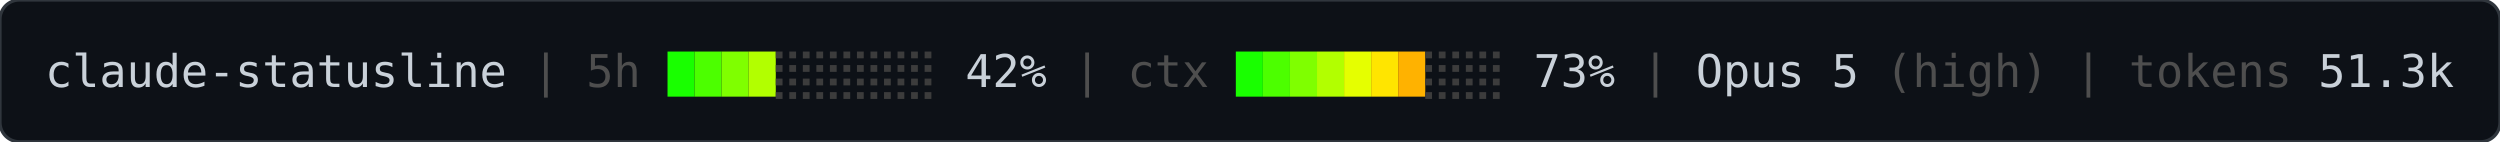
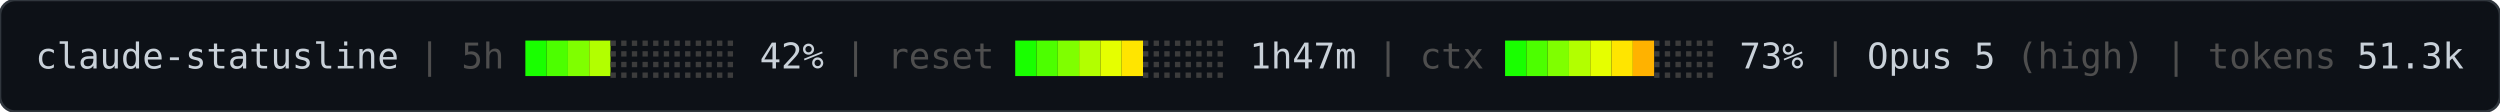
- <svg xmlns="http://www.w3.org/2000/svg" width="776" height="44" viewBox="0 0 776 44" role="img" aria-label="Claude Code status line preview">
-   <rect width="776" height="44" rx="6" fill="#0d1117" stroke="#30363d" />
+ <svg xmlns="http://www.w3.org/2000/svg" width="986" height="44" viewBox="0 0 986 44" role="img" aria-label="Claude Code status line preview">
+   <rect width="986" height="44" rx="6" fill="#0d1117" stroke="#30363d" />
  <g font-family="ui-monospace,SFMono-Regular,Menlo,Consolas,'DejaVu Sans Mono',monospace" font-size="14">
    <g transform="translate(14,0)">
      <text x="0.0" y="27" fill="#c9d1d9" textLength="142.8" lengthAdjust="spacingAndGlyphs" xml:space="preserve">claude-statusline</text>
      <text x="142.8" y="27" fill="#4e4e4e" textLength="25.2" lengthAdjust="spacingAndGlyphs" xml:space="preserve"> | </text>
      <text x="168.0" y="27" fill="#4e4e4e" textLength="25.2" lengthAdjust="spacingAndGlyphs" xml:space="preserve">5h </text>
      <rect x="193.20" y="16.00" width="8.40" height="14.00" fill="#19ff00" />
      <rect x="201.60" y="16.00" width="8.40" height="14.00" fill="#4cff00" />
      <rect x="210.00" y="16.00" width="8.40" height="14.00" fill="#7fff00" />
      <rect x="218.40" y="16.00" width="8.40" height="14.00" fill="#b2ff00" />
      <rect x="226.80" y="16.00" width="2.10" height="2.10" fill="#3c3c3c" />
      <rect x="231.00" y="16.00" width="2.10" height="2.10" fill="#3c3c3c" />
      <rect x="226.80" y="20.20" width="2.10" height="2.10" fill="#3c3c3c" />
      <rect x="231.00" y="20.20" width="2.10" height="2.10" fill="#3c3c3c" />
      <rect x="226.80" y="24.40" width="2.10" height="2.10" fill="#3c3c3c" />
      <rect x="231.00" y="24.40" width="2.10" height="2.10" fill="#3c3c3c" />
      <rect x="226.80" y="28.60" width="2.10" height="2.10" fill="#3c3c3c" />
      <rect x="231.00" y="28.60" width="2.10" height="2.10" fill="#3c3c3c" />
      <rect x="235.20" y="16.00" width="2.10" height="2.10" fill="#3c3c3c" />
      <rect x="239.40" y="16.00" width="2.10" height="2.10" fill="#3c3c3c" />
      <rect x="235.20" y="20.20" width="2.10" height="2.10" fill="#3c3c3c" />
      <rect x="239.40" y="20.20" width="2.10" height="2.10" fill="#3c3c3c" />
      <rect x="235.20" y="24.40" width="2.10" height="2.10" fill="#3c3c3c" />
      <rect x="239.40" y="24.40" width="2.10" height="2.10" fill="#3c3c3c" />
      <rect x="235.20" y="28.60" width="2.10" height="2.10" fill="#3c3c3c" />
      <rect x="239.40" y="28.60" width="2.10" height="2.10" fill="#3c3c3c" />
      <rect x="243.60" y="16.00" width="2.10" height="2.10" fill="#3c3c3c" />
      <rect x="247.80" y="16.00" width="2.10" height="2.10" fill="#3c3c3c" />
      <rect x="243.60" y="20.20" width="2.10" height="2.10" fill="#3c3c3c" />
      <rect x="247.80" y="20.20" width="2.10" height="2.10" fill="#3c3c3c" />
      <rect x="243.60" y="24.40" width="2.10" height="2.10" fill="#3c3c3c" />
      <rect x="247.80" y="24.40" width="2.10" height="2.10" fill="#3c3c3c" />
      <rect x="243.60" y="28.60" width="2.10" height="2.10" fill="#3c3c3c" />
      <rect x="247.80" y="28.60" width="2.10" height="2.10" fill="#3c3c3c" />
      <rect x="252.00" y="16.00" width="2.10" height="2.10" fill="#3c3c3c" />
      <rect x="256.20" y="16.00" width="2.10" height="2.10" fill="#3c3c3c" />
      <rect x="252.00" y="20.20" width="2.10" height="2.10" fill="#3c3c3c" />
      <rect x="256.20" y="20.20" width="2.10" height="2.10" fill="#3c3c3c" />
      <rect x="252.00" y="24.40" width="2.10" height="2.10" fill="#3c3c3c" />
      <rect x="256.20" y="24.40" width="2.10" height="2.10" fill="#3c3c3c" />
      <rect x="252.00" y="28.60" width="2.10" height="2.10" fill="#3c3c3c" />
      <rect x="256.20" y="28.60" width="2.10" height="2.10" fill="#3c3c3c" />
      <rect x="260.40" y="16.00" width="2.10" height="2.10" fill="#3c3c3c" />
      <rect x="264.60" y="16.00" width="2.10" height="2.10" fill="#3c3c3c" />
      <rect x="260.40" y="20.20" width="2.10" height="2.10" fill="#3c3c3c" />
      <rect x="264.60" y="20.20" width="2.10" height="2.10" fill="#3c3c3c" />
      <rect x="260.40" y="24.40" width="2.10" height="2.10" fill="#3c3c3c" />
      <rect x="264.60" y="24.40" width="2.10" height="2.10" fill="#3c3c3c" />
      <rect x="260.40" y="28.60" width="2.10" height="2.10" fill="#3c3c3c" />
      <rect x="264.60" y="28.60" width="2.10" height="2.10" fill="#3c3c3c" />
      <rect x="268.80" y="16.00" width="2.10" height="2.10" fill="#3c3c3c" />
      <rect x="273.00" y="16.00" width="2.10" height="2.10" fill="#3c3c3c" />
      <rect x="268.80" y="20.20" width="2.10" height="2.10" fill="#3c3c3c" />
      <rect x="273.00" y="20.20" width="2.10" height="2.10" fill="#3c3c3c" />
      <rect x="268.80" y="24.40" width="2.10" height="2.10" fill="#3c3c3c" />
      <rect x="273.00" y="24.40" width="2.10" height="2.10" fill="#3c3c3c" />
      <rect x="268.80" y="28.60" width="2.10" height="2.10" fill="#3c3c3c" />
      <rect x="273.00" y="28.60" width="2.10" height="2.10" fill="#3c3c3c" />
      <text x="277.2" y="27" fill="#c9d1d9" textLength="33.6" lengthAdjust="spacingAndGlyphs" xml:space="preserve"> 42%</text>
      <text x="310.8" y="27" fill="#4e4e4e" textLength="25.2" lengthAdjust="spacingAndGlyphs" xml:space="preserve"> | </text>
-       <text x="336.0" y="27" fill="#4e4e4e" textLength="33.6" lengthAdjust="spacingAndGlyphs" xml:space="preserve">ctx </text>
-       <rect x="369.60" y="16.00" width="8.40" height="14.00" fill="#19ff00" />
-       <rect x="378.00" y="16.00" width="8.40" height="14.00" fill="#4cff00" />
-       <rect x="386.40" y="16.00" width="8.40" height="14.00" fill="#7fff00" />
-       <rect x="394.80" y="16.00" width="8.40" height="14.00" fill="#b2ff00" />
-       <rect x="403.20" y="16.00" width="8.40" height="14.00" fill="#e5ff00" />
-       <rect x="411.60" y="16.00" width="8.40" height="14.00" fill="#ffe500" />
-       <rect x="420.00" y="16.00" width="8.40" height="14.00" fill="#ffb200" />
-       <rect x="428.40" y="16.00" width="2.10" height="2.10" fill="#3c3c3c" />
-       <rect x="432.60" y="16.00" width="2.10" height="2.10" fill="#3c3c3c" />
-       <rect x="428.40" y="20.20" width="2.10" height="2.10" fill="#3c3c3c" />
-       <rect x="432.60" y="20.20" width="2.10" height="2.10" fill="#3c3c3c" />
-       <rect x="428.40" y="24.40" width="2.10" height="2.10" fill="#3c3c3c" />
-       <rect x="432.60" y="24.40" width="2.10" height="2.10" fill="#3c3c3c" />
-       <rect x="428.40" y="28.60" width="2.10" height="2.10" fill="#3c3c3c" />
-       <rect x="432.60" y="28.60" width="2.10" height="2.10" fill="#3c3c3c" />
+       <text x="336.0" y="27" fill="#4e4e4e" textLength="50.4" lengthAdjust="spacingAndGlyphs" xml:space="preserve">reset </text>
+       <rect x="386.40" y="16.00" width="8.40" height="14.00" fill="#19ff00" />
+       <rect x="394.80" y="16.00" width="8.40" height="14.00" fill="#4cff00" />
+       <rect x="403.20" y="16.00" width="8.40" height="14.00" fill="#7fff00" />
+       <rect x="411.60" y="16.00" width="8.40" height="14.00" fill="#b2ff00" />
+       <rect x="420.00" y="16.00" width="8.40" height="14.00" fill="#e5ff00" />
+       <rect x="428.40" y="16.00" width="8.40" height="14.00" fill="#ffe500" />
      <rect x="436.80" y="16.00" width="2.10" height="2.10" fill="#3c3c3c" />
      <rect x="441.00" y="16.00" width="2.10" height="2.10" fill="#3c3c3c" />
      <rect x="436.80" y="20.20" width="2.10" height="2.10" fill="#3c3c3c" />
      <rect x="441.00" y="20.20" width="2.10" height="2.10" fill="#3c3c3c" />
      <rect x="436.80" y="24.40" width="2.10" height="2.10" fill="#3c3c3c" />
      <rect x="441.00" y="24.40" width="2.10" height="2.10" fill="#3c3c3c" />
      <rect x="436.80" y="28.60" width="2.10" height="2.10" fill="#3c3c3c" />
      <rect x="441.00" y="28.60" width="2.10" height="2.10" fill="#3c3c3c" />
      <rect x="445.20" y="16.00" width="2.10" height="2.10" fill="#3c3c3c" />
      <rect x="449.40" y="16.00" width="2.10" height="2.10" fill="#3c3c3c" />
      <rect x="445.20" y="20.20" width="2.10" height="2.10" fill="#3c3c3c" />
      <rect x="449.40" y="20.20" width="2.10" height="2.10" fill="#3c3c3c" />
      <rect x="445.20" y="24.40" width="2.10" height="2.10" fill="#3c3c3c" />
      <rect x="449.40" y="24.40" width="2.10" height="2.10" fill="#3c3c3c" />
      <rect x="445.20" y="28.60" width="2.10" height="2.10" fill="#3c3c3c" />
      <rect x="449.40" y="28.60" width="2.10" height="2.10" fill="#3c3c3c" />
-       <text x="453.6" y="27" fill="#c9d1d9" textLength="33.6" lengthAdjust="spacingAndGlyphs" xml:space="preserve"> 73%</text>
-       <text x="487.2" y="27" fill="#4e4e4e" textLength="25.2" lengthAdjust="spacingAndGlyphs" xml:space="preserve"> | </text>
-       <text x="512.4" y="27" fill="#c9d1d9" textLength="50.4" lengthAdjust="spacingAndGlyphs" xml:space="preserve">Opus 5</text>
-       <text x="562.8" y="27" fill="#4e4e4e" textLength="58.8" lengthAdjust="spacingAndGlyphs" xml:space="preserve"> (high)</text>
-       <text x="621.6" y="27" fill="#4e4e4e" textLength="25.2" lengthAdjust="spacingAndGlyphs" xml:space="preserve"> | </text>
-       <text x="646.8" y="27" fill="#4e4e4e" textLength="58.8" lengthAdjust="spacingAndGlyphs" xml:space="preserve">tokens </text>
-       <text x="705.6" y="27" fill="#c9d1d9" textLength="42.0" lengthAdjust="spacingAndGlyphs" xml:space="preserve">51.3k</text>
+       <rect x="453.60" y="16.00" width="2.10" height="2.10" fill="#3c3c3c" />
+       <rect x="457.80" y="16.00" width="2.10" height="2.10" fill="#3c3c3c" />
+       <rect x="453.60" y="20.20" width="2.10" height="2.10" fill="#3c3c3c" />
+       <rect x="457.80" y="20.20" width="2.10" height="2.10" fill="#3c3c3c" />
+       <rect x="453.60" y="24.40" width="2.10" height="2.10" fill="#3c3c3c" />
+       <rect x="457.80" y="24.40" width="2.10" height="2.10" fill="#3c3c3c" />
+       <rect x="453.60" y="28.60" width="2.10" height="2.10" fill="#3c3c3c" />
+       <rect x="457.80" y="28.60" width="2.10" height="2.10" fill="#3c3c3c" />
+       <rect x="462.00" y="16.00" width="2.10" height="2.10" fill="#3c3c3c" />
+       <rect x="466.20" y="16.00" width="2.10" height="2.10" fill="#3c3c3c" />
+       <rect x="462.00" y="20.20" width="2.10" height="2.10" fill="#3c3c3c" />
+       <rect x="466.20" y="20.20" width="2.10" height="2.10" fill="#3c3c3c" />
+       <rect x="462.00" y="24.40" width="2.10" height="2.10" fill="#3c3c3c" />
+       <rect x="466.20" y="24.40" width="2.10" height="2.10" fill="#3c3c3c" />
+       <rect x="462.00" y="28.60" width="2.10" height="2.10" fill="#3c3c3c" />
+       <rect x="466.20" y="28.60" width="2.10" height="2.10" fill="#3c3c3c" />
+       <text x="470.4" y="27" fill="#c9d1d9" textLength="50.4" lengthAdjust="spacingAndGlyphs" xml:space="preserve"> 1h47m</text>
+       <text x="520.8" y="27" fill="#4e4e4e" textLength="25.2" lengthAdjust="spacingAndGlyphs" xml:space="preserve"> | </text>
+       <text x="546.0" y="27" fill="#4e4e4e" textLength="33.6" lengthAdjust="spacingAndGlyphs" xml:space="preserve">ctx </text>
+       <rect x="579.60" y="16.00" width="8.40" height="14.00" fill="#19ff00" />
+       <rect x="588.00" y="16.00" width="8.40" height="14.00" fill="#4cff00" />
+       <rect x="596.40" y="16.00" width="8.40" height="14.00" fill="#7fff00" />
+       <rect x="604.80" y="16.00" width="8.40" height="14.00" fill="#b2ff00" />
+       <rect x="613.20" y="16.00" width="8.40" height="14.00" fill="#e5ff00" />
+       <rect x="621.60" y="16.00" width="8.40" height="14.00" fill="#ffe500" />
+       <rect x="630.00" y="16.00" width="8.40" height="14.00" fill="#ffb200" />
+       <rect x="638.40" y="16.00" width="2.10" height="2.10" fill="#3c3c3c" />
+       <rect x="642.60" y="16.00" width="2.10" height="2.10" fill="#3c3c3c" />
+       <rect x="638.40" y="20.20" width="2.10" height="2.10" fill="#3c3c3c" />
+       <rect x="642.60" y="20.20" width="2.10" height="2.10" fill="#3c3c3c" />
+       <rect x="638.40" y="24.40" width="2.10" height="2.10" fill="#3c3c3c" />
+       <rect x="642.60" y="24.40" width="2.10" height="2.10" fill="#3c3c3c" />
+       <rect x="638.40" y="28.60" width="2.10" height="2.10" fill="#3c3c3c" />
+       <rect x="642.60" y="28.60" width="2.10" height="2.10" fill="#3c3c3c" />
+       <rect x="646.80" y="16.00" width="2.10" height="2.10" fill="#3c3c3c" />
+       <rect x="651.00" y="16.00" width="2.10" height="2.10" fill="#3c3c3c" />
+       <rect x="646.80" y="20.20" width="2.10" height="2.10" fill="#3c3c3c" />
+       <rect x="651.00" y="20.20" width="2.10" height="2.10" fill="#3c3c3c" />
+       <rect x="646.80" y="24.40" width="2.10" height="2.10" fill="#3c3c3c" />
+       <rect x="651.00" y="24.40" width="2.10" height="2.10" fill="#3c3c3c" />
+       <rect x="646.80" y="28.60" width="2.10" height="2.10" fill="#3c3c3c" />
+       <rect x="651.00" y="28.60" width="2.10" height="2.10" fill="#3c3c3c" />
+       <rect x="655.20" y="16.00" width="2.10" height="2.10" fill="#3c3c3c" />
+       <rect x="659.40" y="16.00" width="2.10" height="2.10" fill="#3c3c3c" />
+       <rect x="655.20" y="20.20" width="2.10" height="2.10" fill="#3c3c3c" />
+       <rect x="659.40" y="20.20" width="2.10" height="2.10" fill="#3c3c3c" />
+       <rect x="655.20" y="24.40" width="2.10" height="2.10" fill="#3c3c3c" />
+       <rect x="659.40" y="24.40" width="2.10" height="2.10" fill="#3c3c3c" />
+       <rect x="655.20" y="28.60" width="2.10" height="2.10" fill="#3c3c3c" />
+       <rect x="659.40" y="28.60" width="2.10" height="2.10" fill="#3c3c3c" />
+       <text x="663.6" y="27" fill="#c9d1d9" textLength="33.6" lengthAdjust="spacingAndGlyphs" xml:space="preserve"> 73%</text>
+       <text x="697.2" y="27" fill="#4e4e4e" textLength="25.2" lengthAdjust="spacingAndGlyphs" xml:space="preserve"> | </text>
+       <text x="722.4" y="27" fill="#c9d1d9" textLength="50.4" lengthAdjust="spacingAndGlyphs" xml:space="preserve">Opus 5</text>
+       <text x="772.8" y="27" fill="#4e4e4e" textLength="58.8" lengthAdjust="spacingAndGlyphs" xml:space="preserve"> (high)</text>
+       <text x="831.6" y="27" fill="#4e4e4e" textLength="25.2" lengthAdjust="spacingAndGlyphs" xml:space="preserve"> | </text>
+       <text x="856.8" y="27" fill="#4e4e4e" textLength="58.8" lengthAdjust="spacingAndGlyphs" xml:space="preserve">tokens </text>
+       <text x="915.6" y="27" fill="#c9d1d9" textLength="42.0" lengthAdjust="spacingAndGlyphs" xml:space="preserve">51.3k</text>
    </g>
  </g>
</svg>
